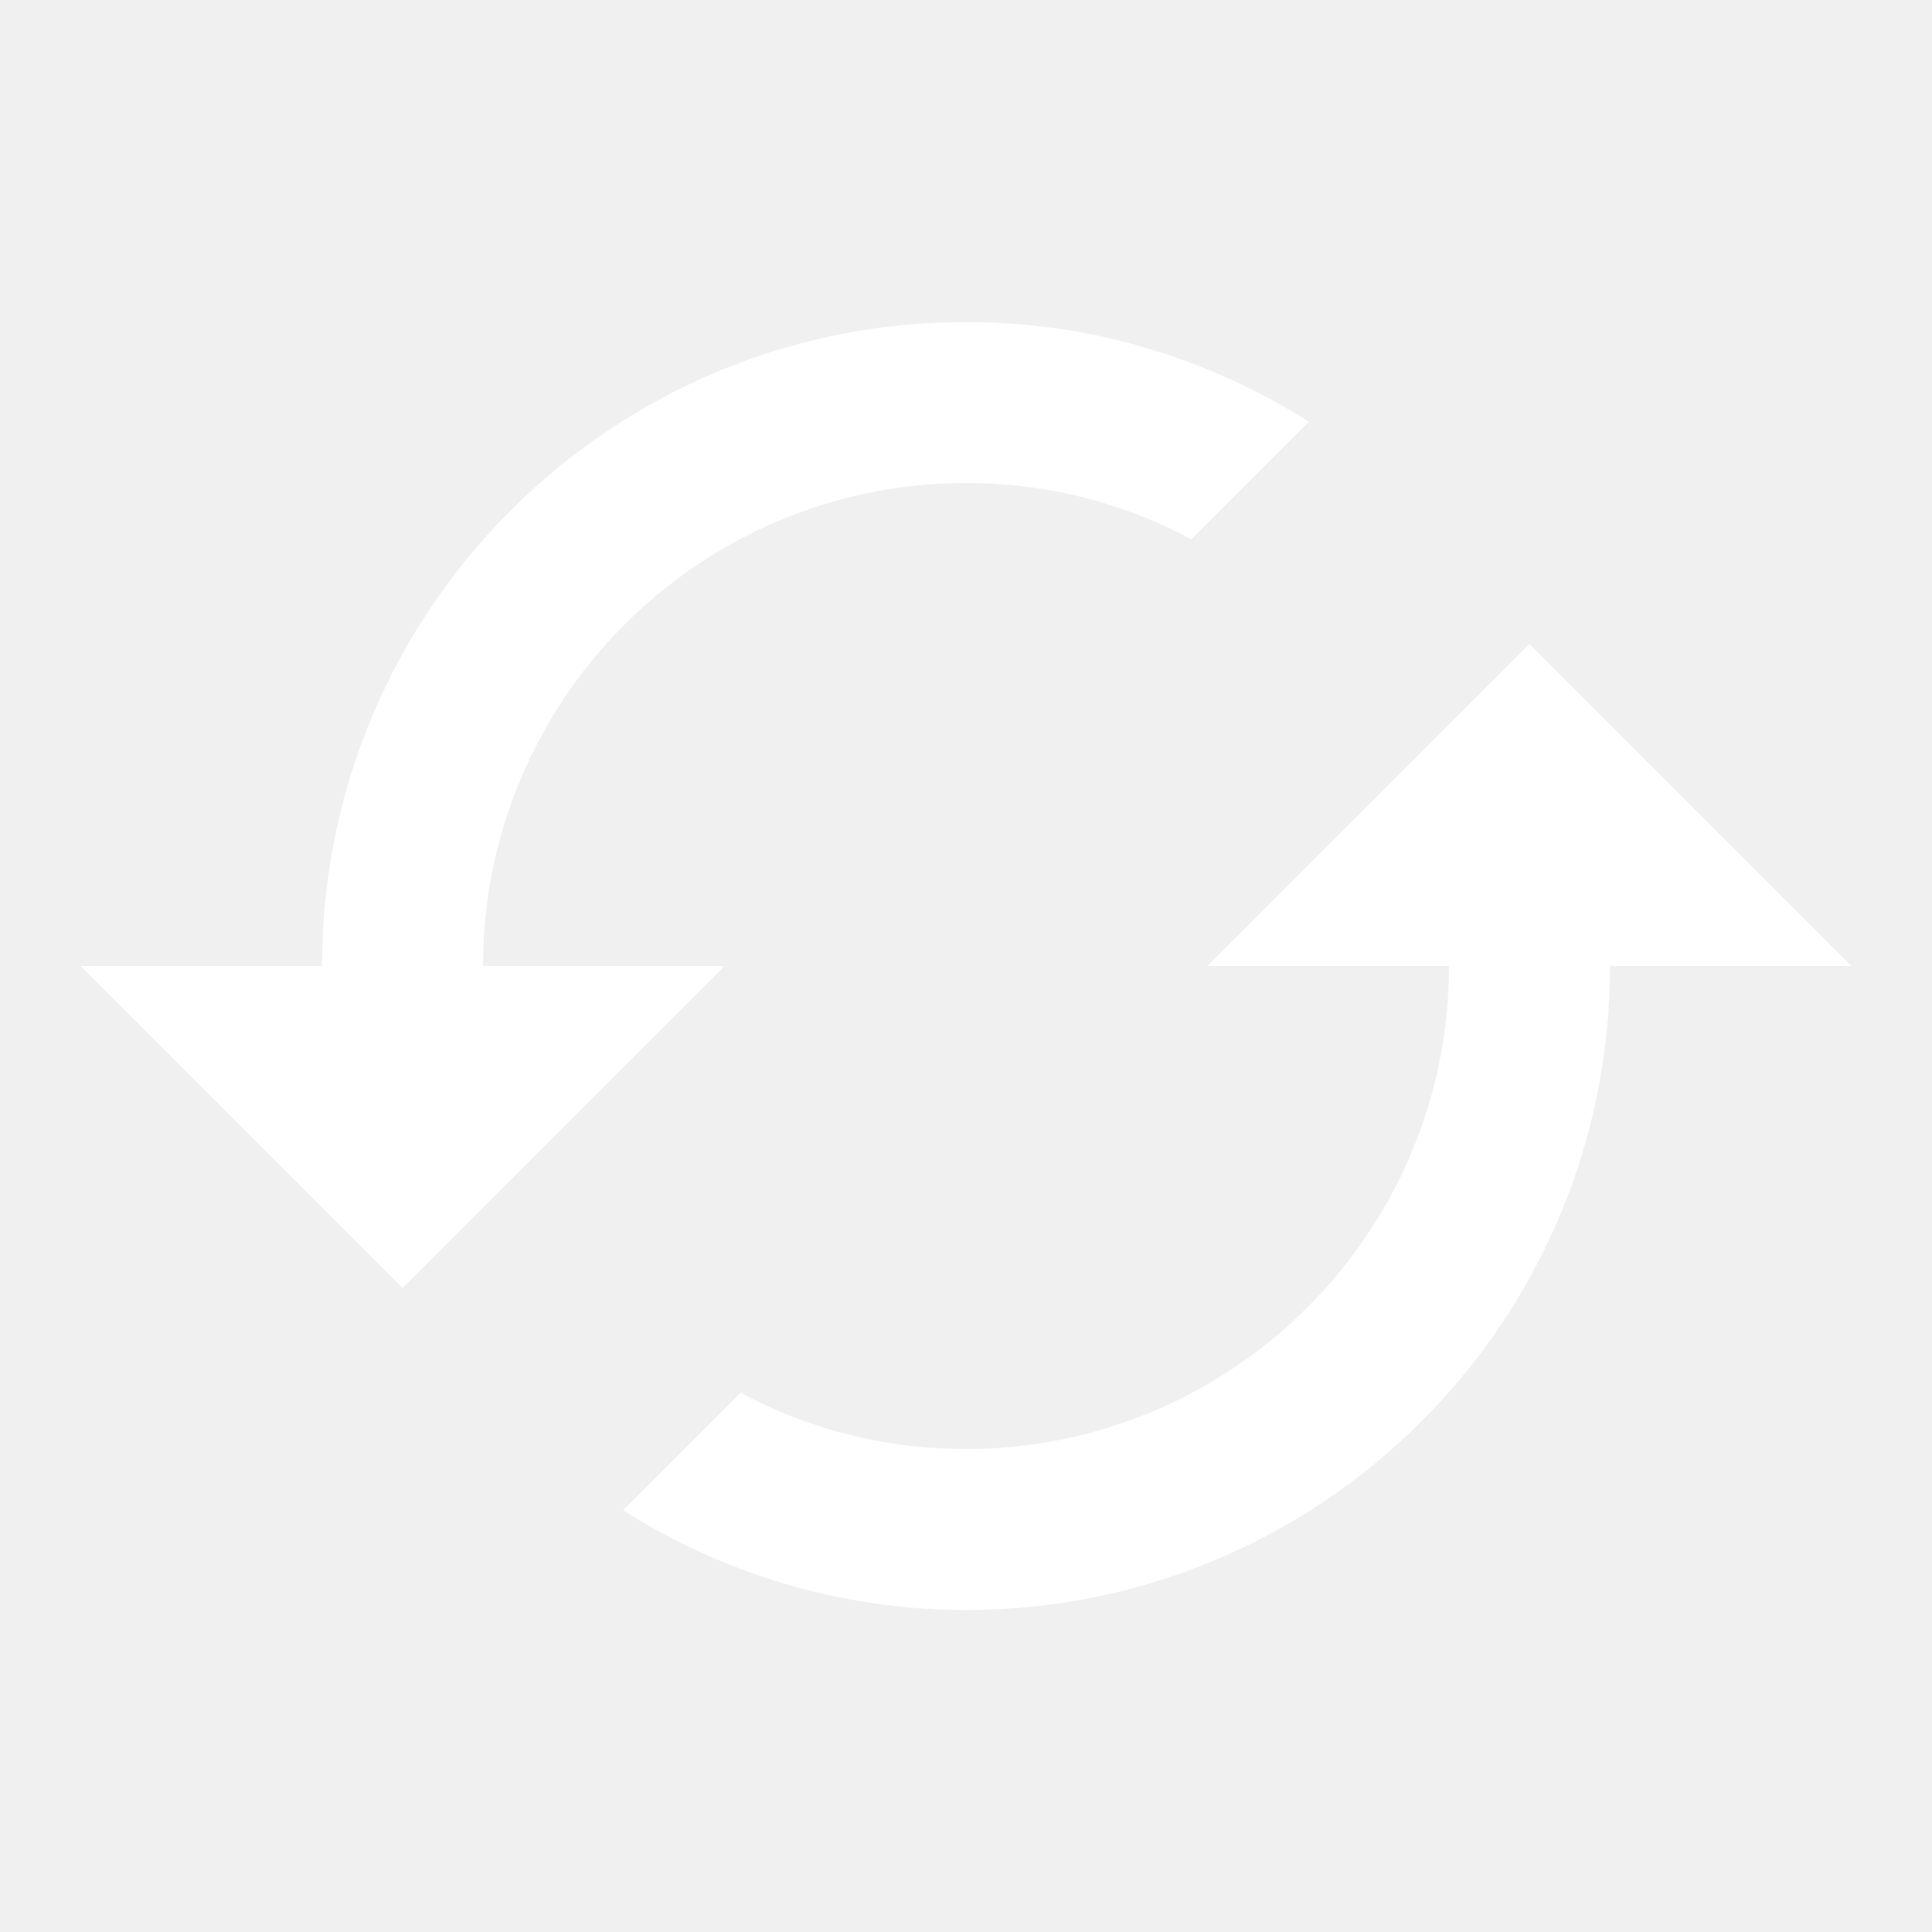
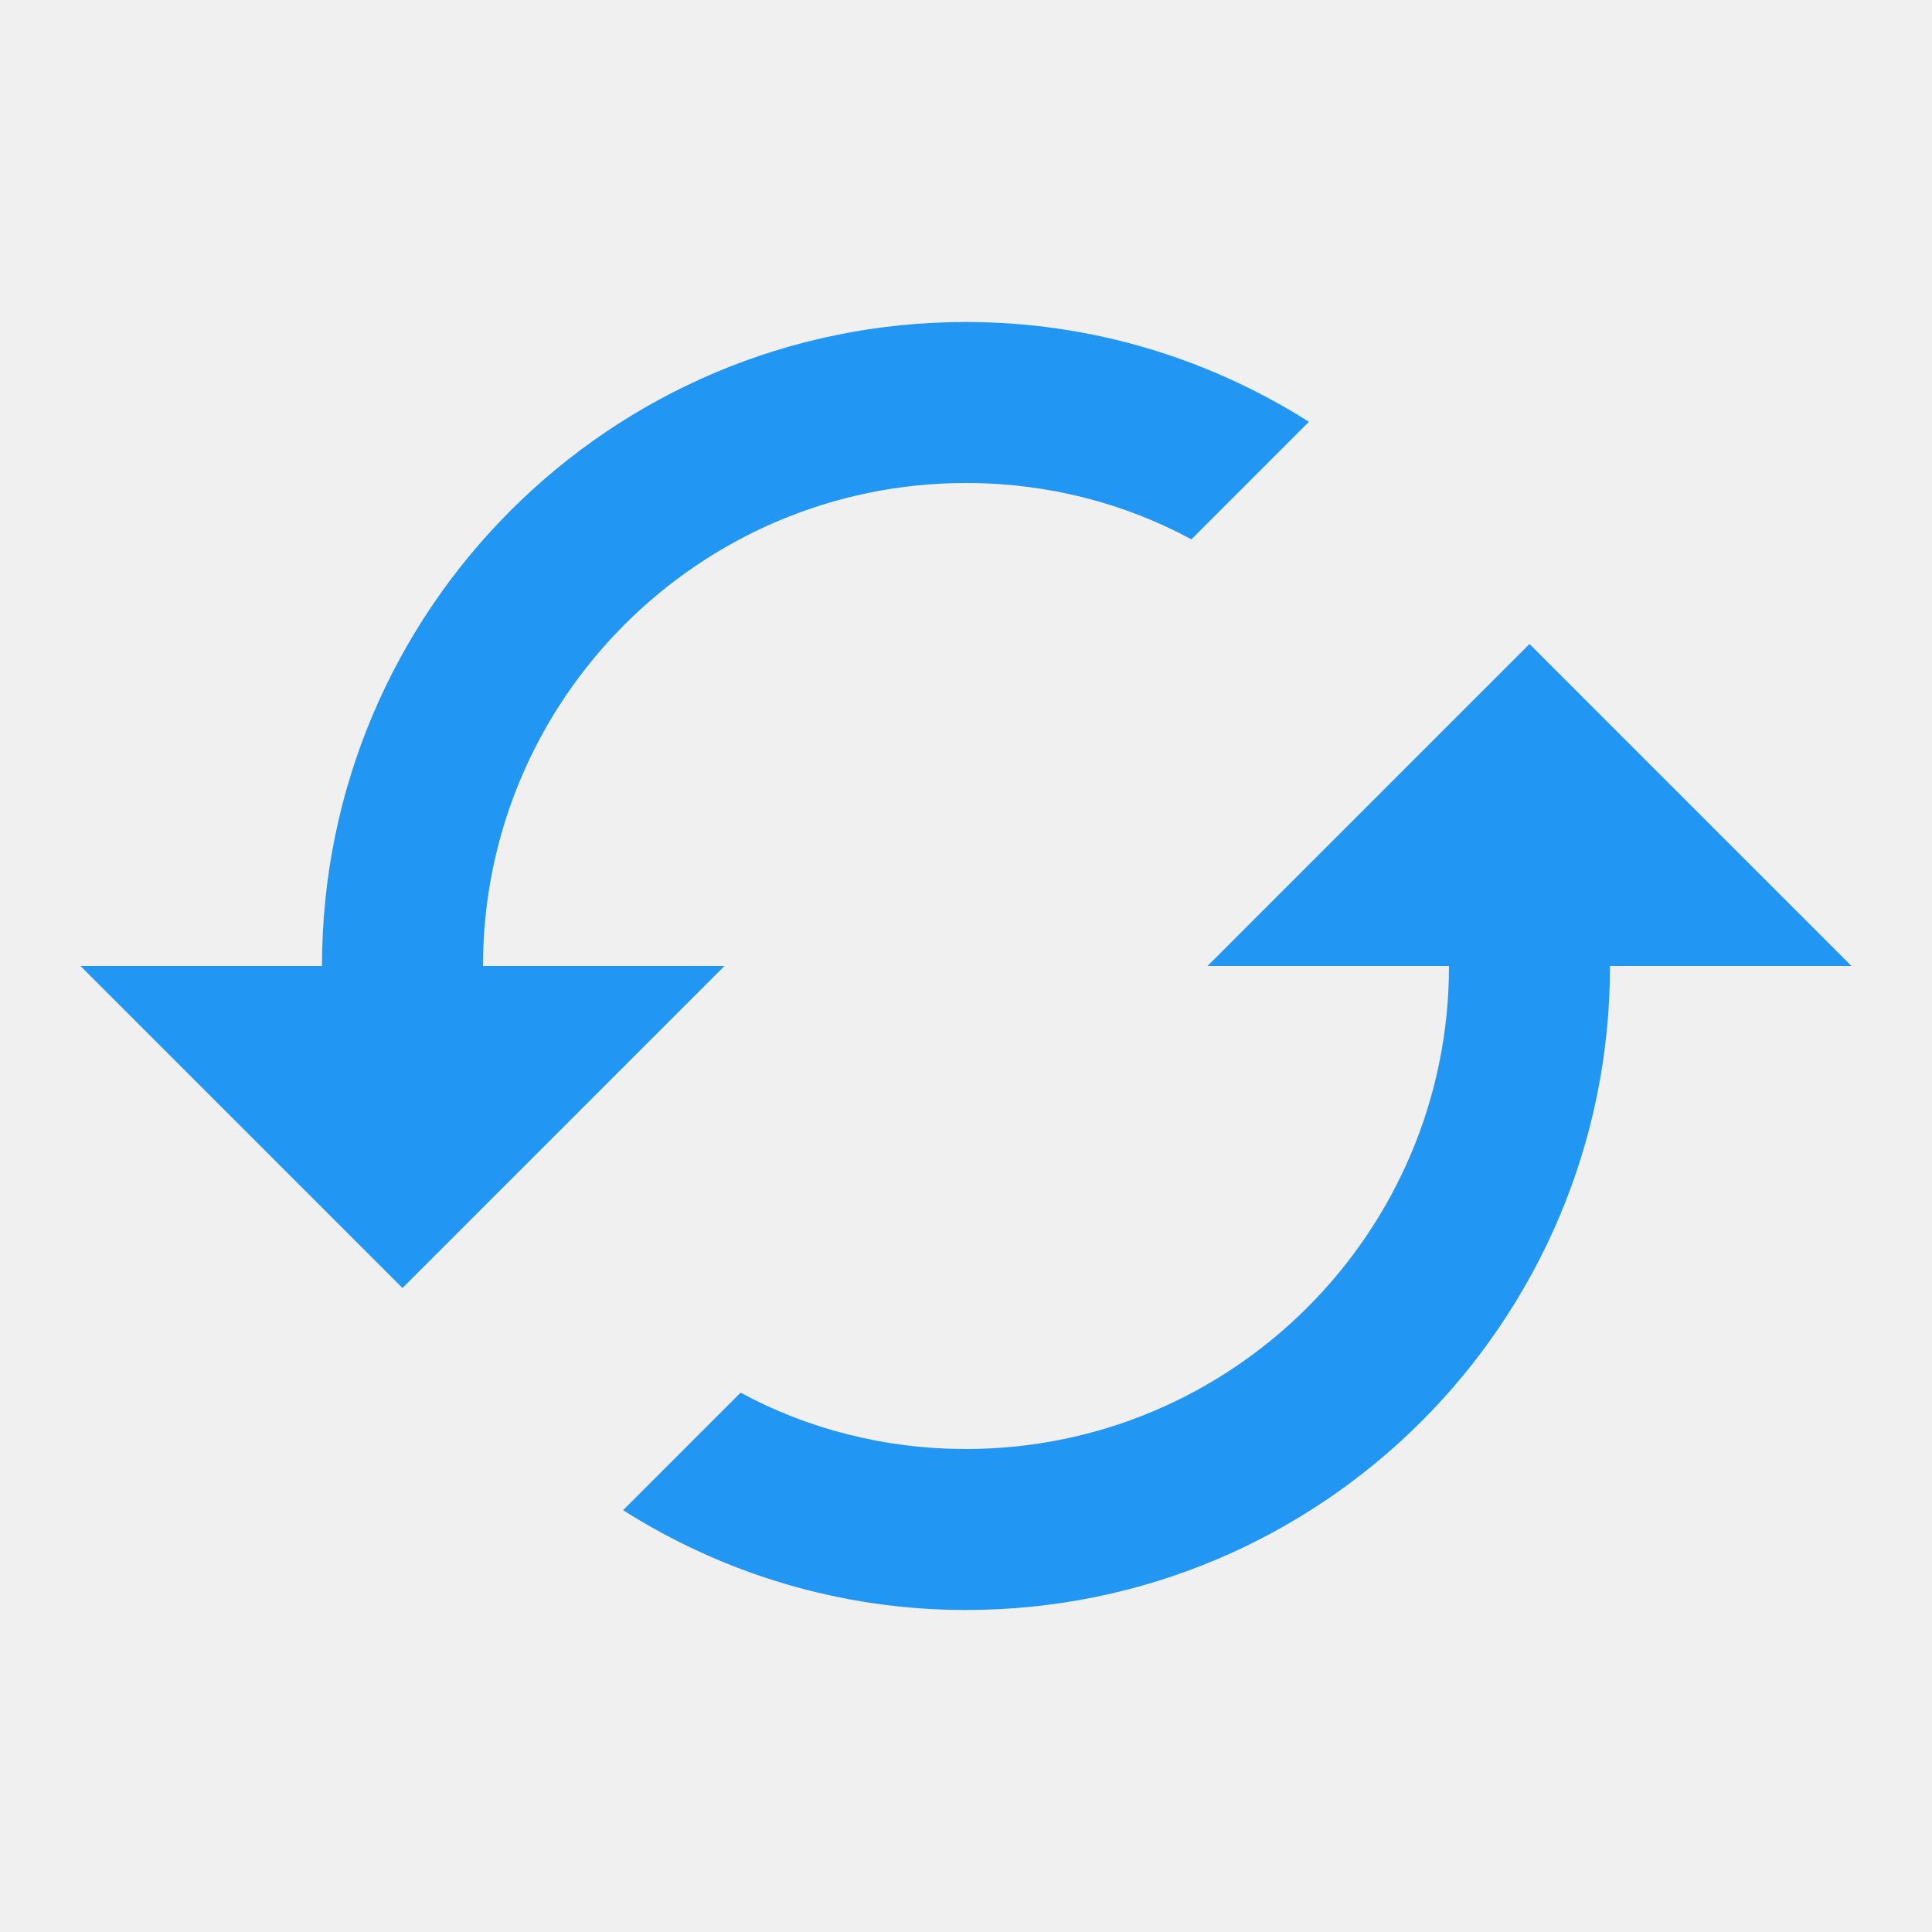
- <svg xmlns="http://www.w3.org/2000/svg" fill="#FFFFFF" height="36" viewBox="0 0 24 24" width="36">
+ <svg xmlns="http://www.w3.org/2000/svg" fill="#2196F3" height="36" viewBox="0 0 24 24" width="36">
  <path d="M19 8l-4 4h3c0 3.31-2.69 6-6 6-1.01 0-1.97-.25-2.8-.7l-1.46 1.46C8.97 19.54 10.43 20 12 20c4.42 0 8-3.58 8-8h3l-4-4zM6 12c0-3.31 2.69-6 6-6 1.01 0 1.97.25 2.8.7l1.46-1.46C15.03 4.46 13.57 4 12 4c-4.42 0-8 3.58-8 8H1l4 4 4-4H6z" />
  <path d="M0 0h24v24H0z" fill="none" />
</svg>
